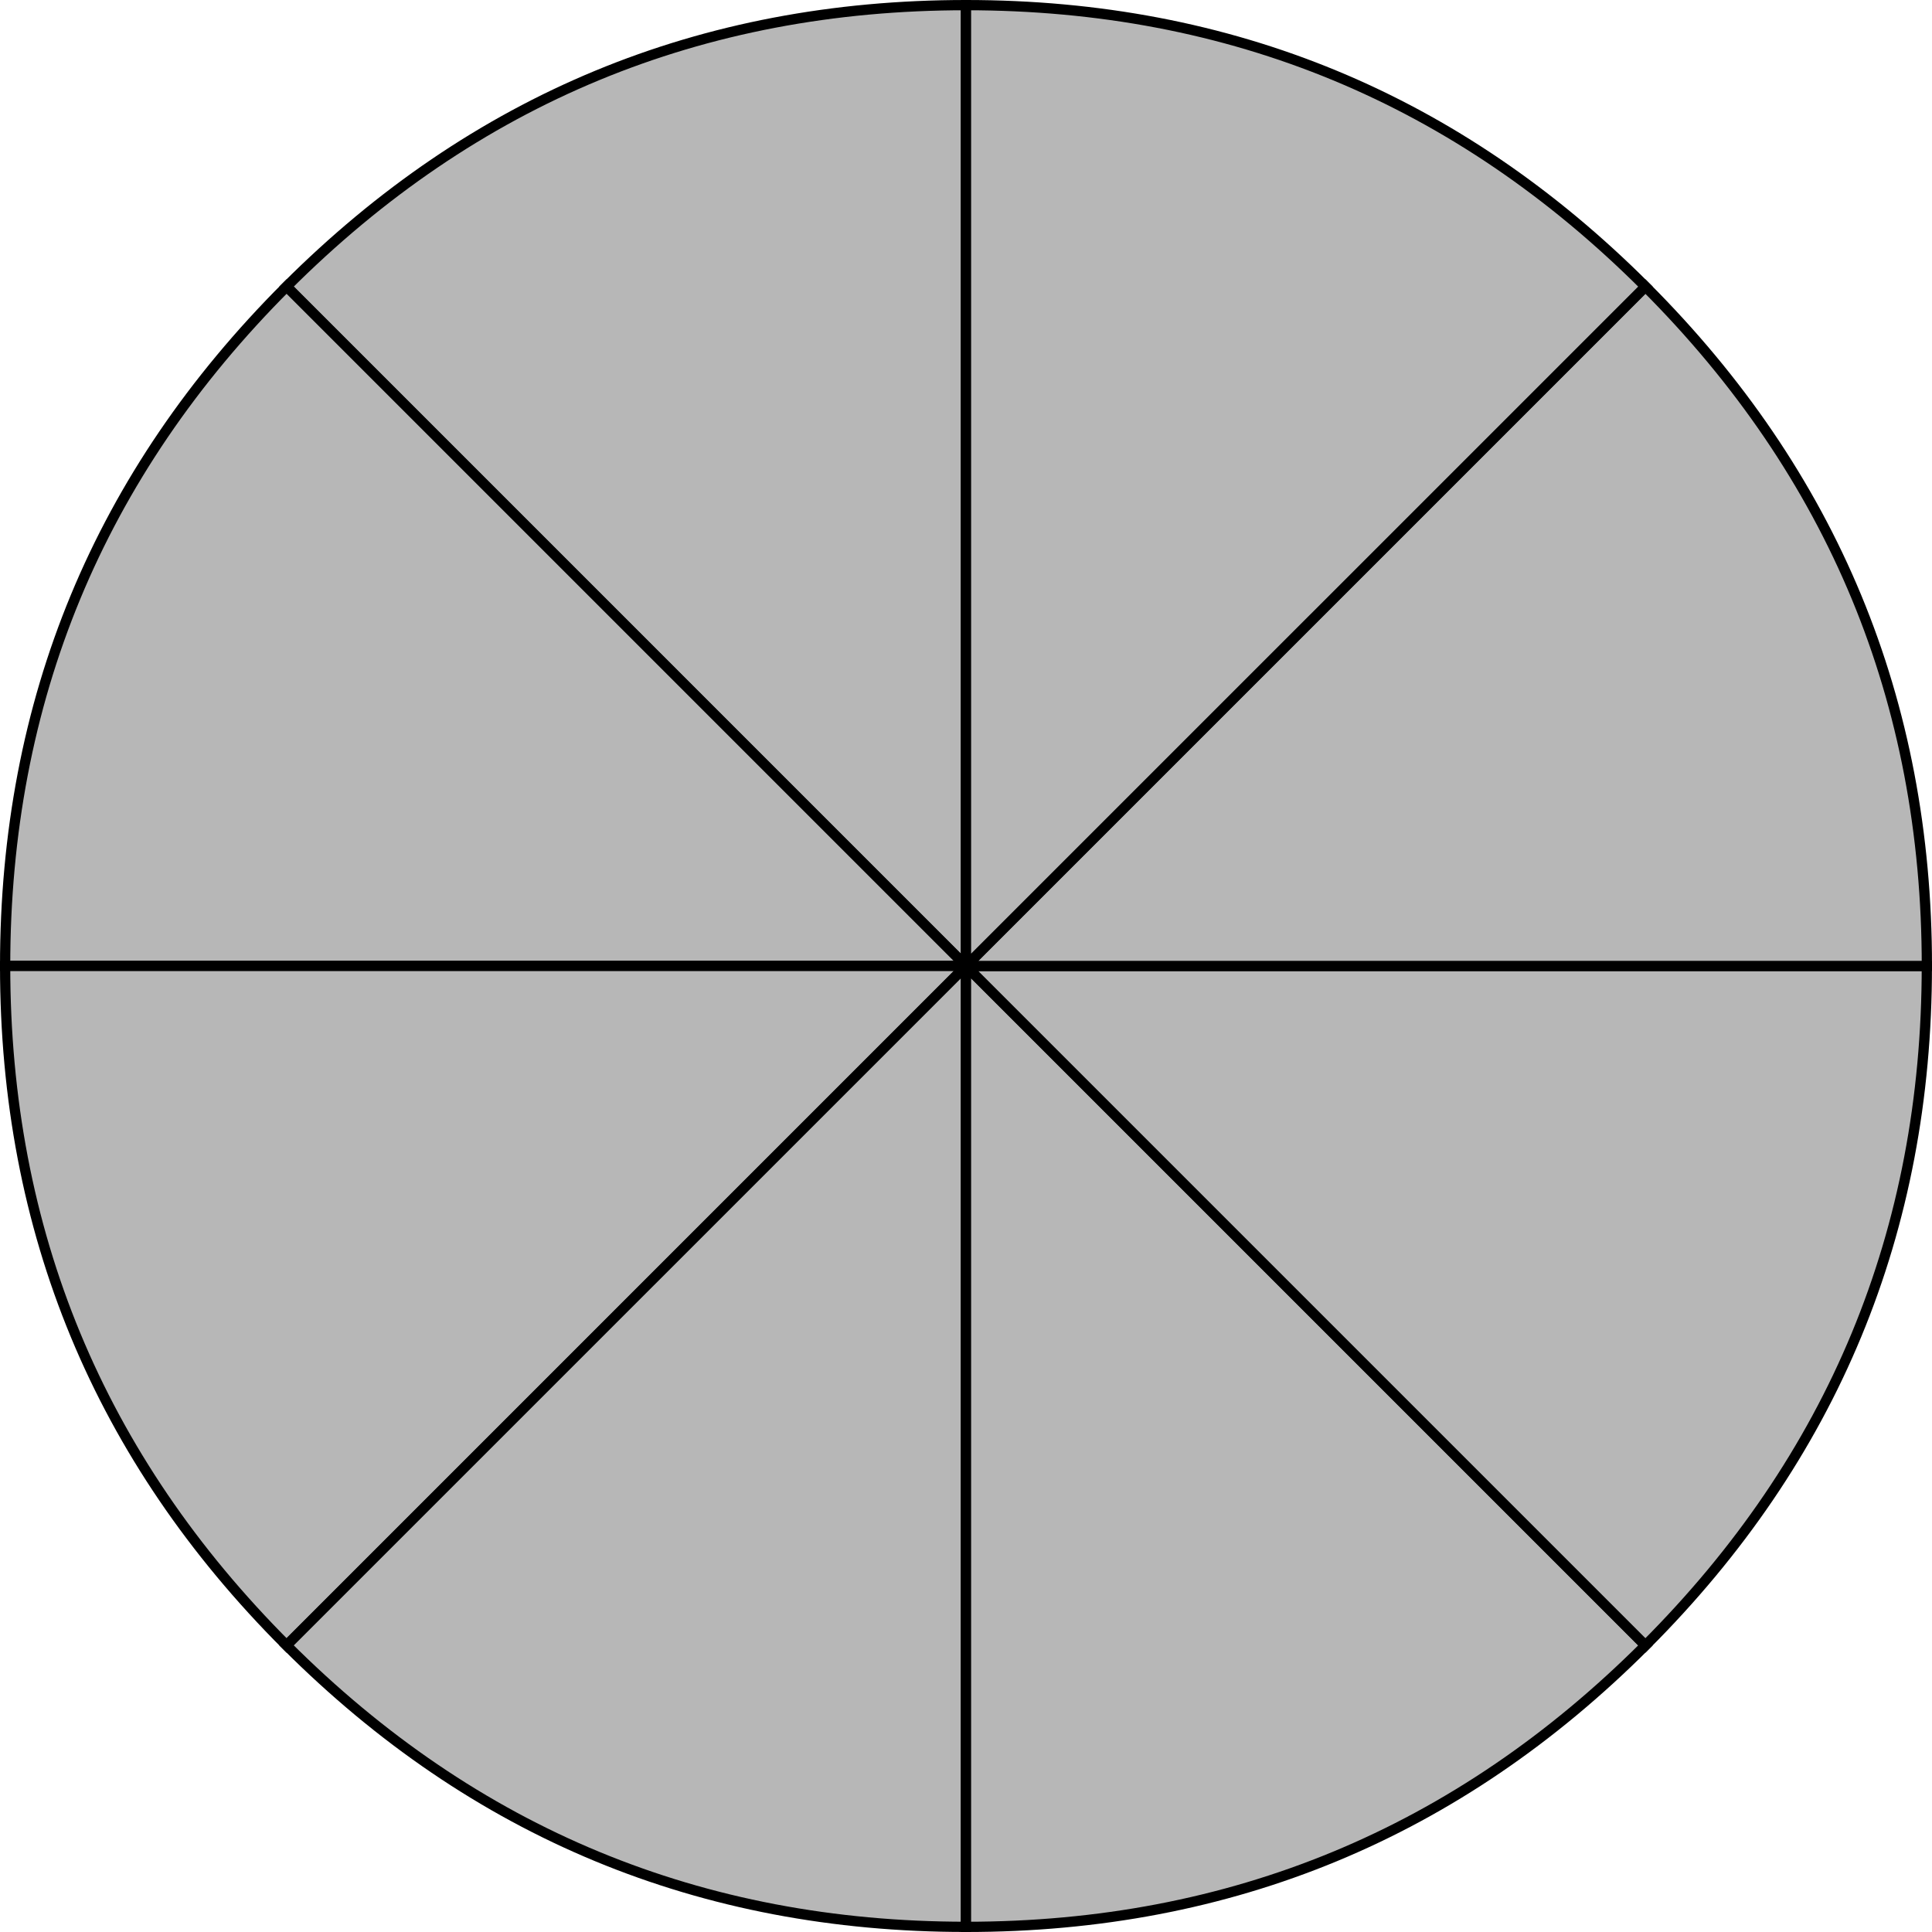
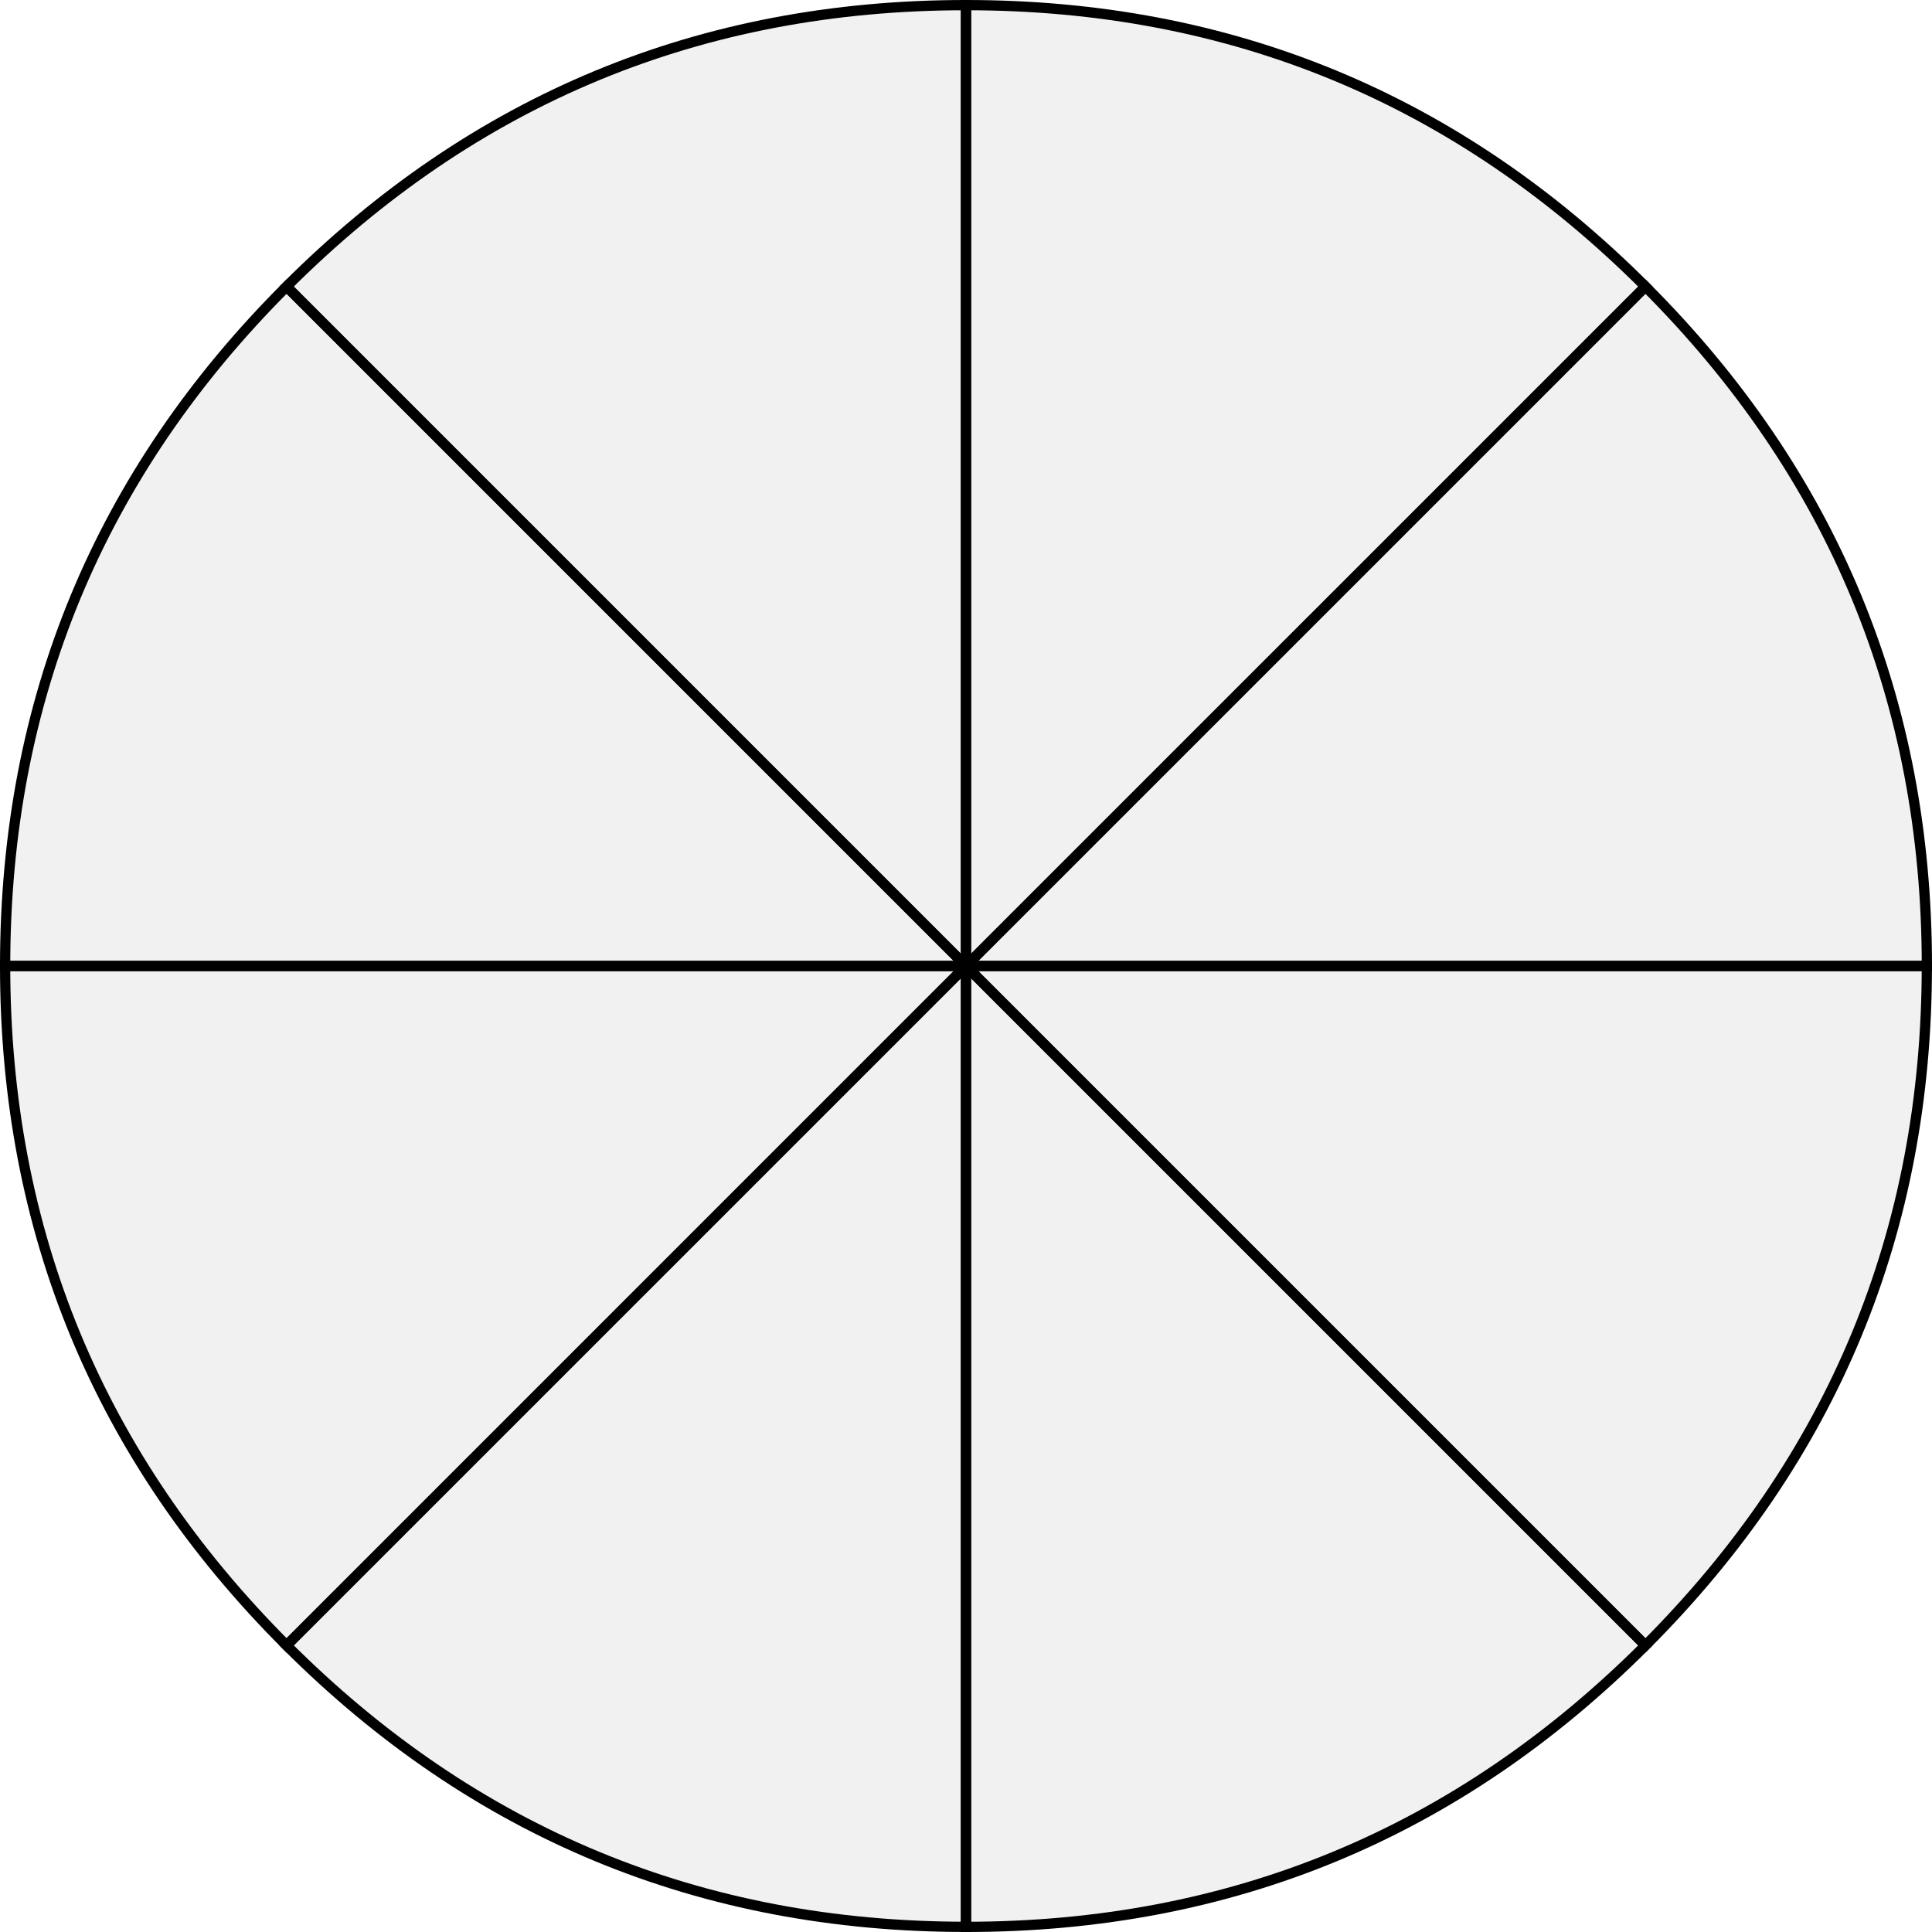
<svg xmlns="http://www.w3.org/2000/svg" viewBox="0 0 753.81 753.81">
  <defs>
-     <style>.cls-1{fill:#b7b7b7;stroke:#000;stroke-miterlimit:10;stroke-width:4px;}</style>
+     <style>.cls-1{opacity:0.2;}.cls-2{fill:#b7b7b7;}.cls-3{fill:none;stroke:#000;stroke-miterlimit:10;stroke-width:4px;}</style>
  </defs>
  <g id="Layer_2" data-name="Layer 2">
    <g id="Layer_1-2" data-name="Layer 1">
-       <path class="cls-1" d="M376.9,376.9l-265.1-265.1Q221.61,2,376.9,2Z" />
-       <path class="cls-1" d="M376.9,376.9H2q0-155.29,109.81-265.1Z" />
-       <path class="cls-1" d="M376.9,376.9,111.81,642Q2,532.19,2,376.9Z" />
-       <path class="cls-1" d="M376.9,376.9v374.9q-155.29,0-265.1-109.81Z" />
-       <path class="cls-1" d="M376.9,376.9,642,642Q532.19,751.81,376.9,751.81Z" />
-       <path class="cls-1" d="M376.9,376.9h374.9Q751.81,532.19,642,642Z" />
-       <path class="cls-1" d="M376.9,376.9,642,111.81Q751.81,221.61,751.81,376.9Z" />
-       <path class="cls-1" d="M376.9,376.9V2Q532.19,2,642,111.81Z" />
+       <g class="cls-1">
+         <path class="cls-2" d="M377.32,378.51l-265.1-265.1Q222,3.61,377.32,3.61Z" />
+         <path class="cls-2" d="M377.32,378.51H2.42q0-155.29,109.81-265.1Z" />
+         <path class="cls-2" d="M377.32,378.51l-265.1,265.1Q2.42,533.8,2.42,378.51Z" />
+         <path class="cls-2" d="M377.32,378.51v374.9q-155.29,0-265.1-109.81Z" />
+         <path class="cls-2" d="M377.32,378.51l265.1,265.1Q532.61,753.41,377.32,753.41Z" />
+         <path class="cls-2" d="M377.32,378.51h374.9q0,155.29-109.81,265.1Z" />
+         <path class="cls-2" d="M377.32,378.51l265.1-265.1q109.81,109.81,109.81,265.1Z" />
+         <path class="cls-2" d="M377.32,378.51V3.61q155.29,0,265.1,109.81Z" />
+       </g>
+       <path class="cls-3" d="M376.9,376.9l-265.1-265.1Q221.61,2,376.9,2Z" />
+       <path class="cls-3" d="M376.9,376.9H2q0-155.29,109.81-265.1Z" />
+       <path class="cls-3" d="M376.9,376.9,111.81,642Q2,532.19,2,376.9Z" />
+       <path class="cls-3" d="M376.9,376.9v374.9q-155.29,0-265.1-109.81Z" />
+       <path class="cls-3" d="M376.9,376.9,642,642Q532.19,751.81,376.9,751.81Z" />
+       <path class="cls-3" d="M376.9,376.9h374.9Q751.81,532.19,642,642Z" />
+       <path class="cls-3" d="M376.9,376.9,642,111.81Q751.81,221.61,751.81,376.9Z" />
+       <path class="cls-3" d="M376.9,376.9V2Q532.19,2,642,111.81Z" />
    </g>
  </g>
</svg>
